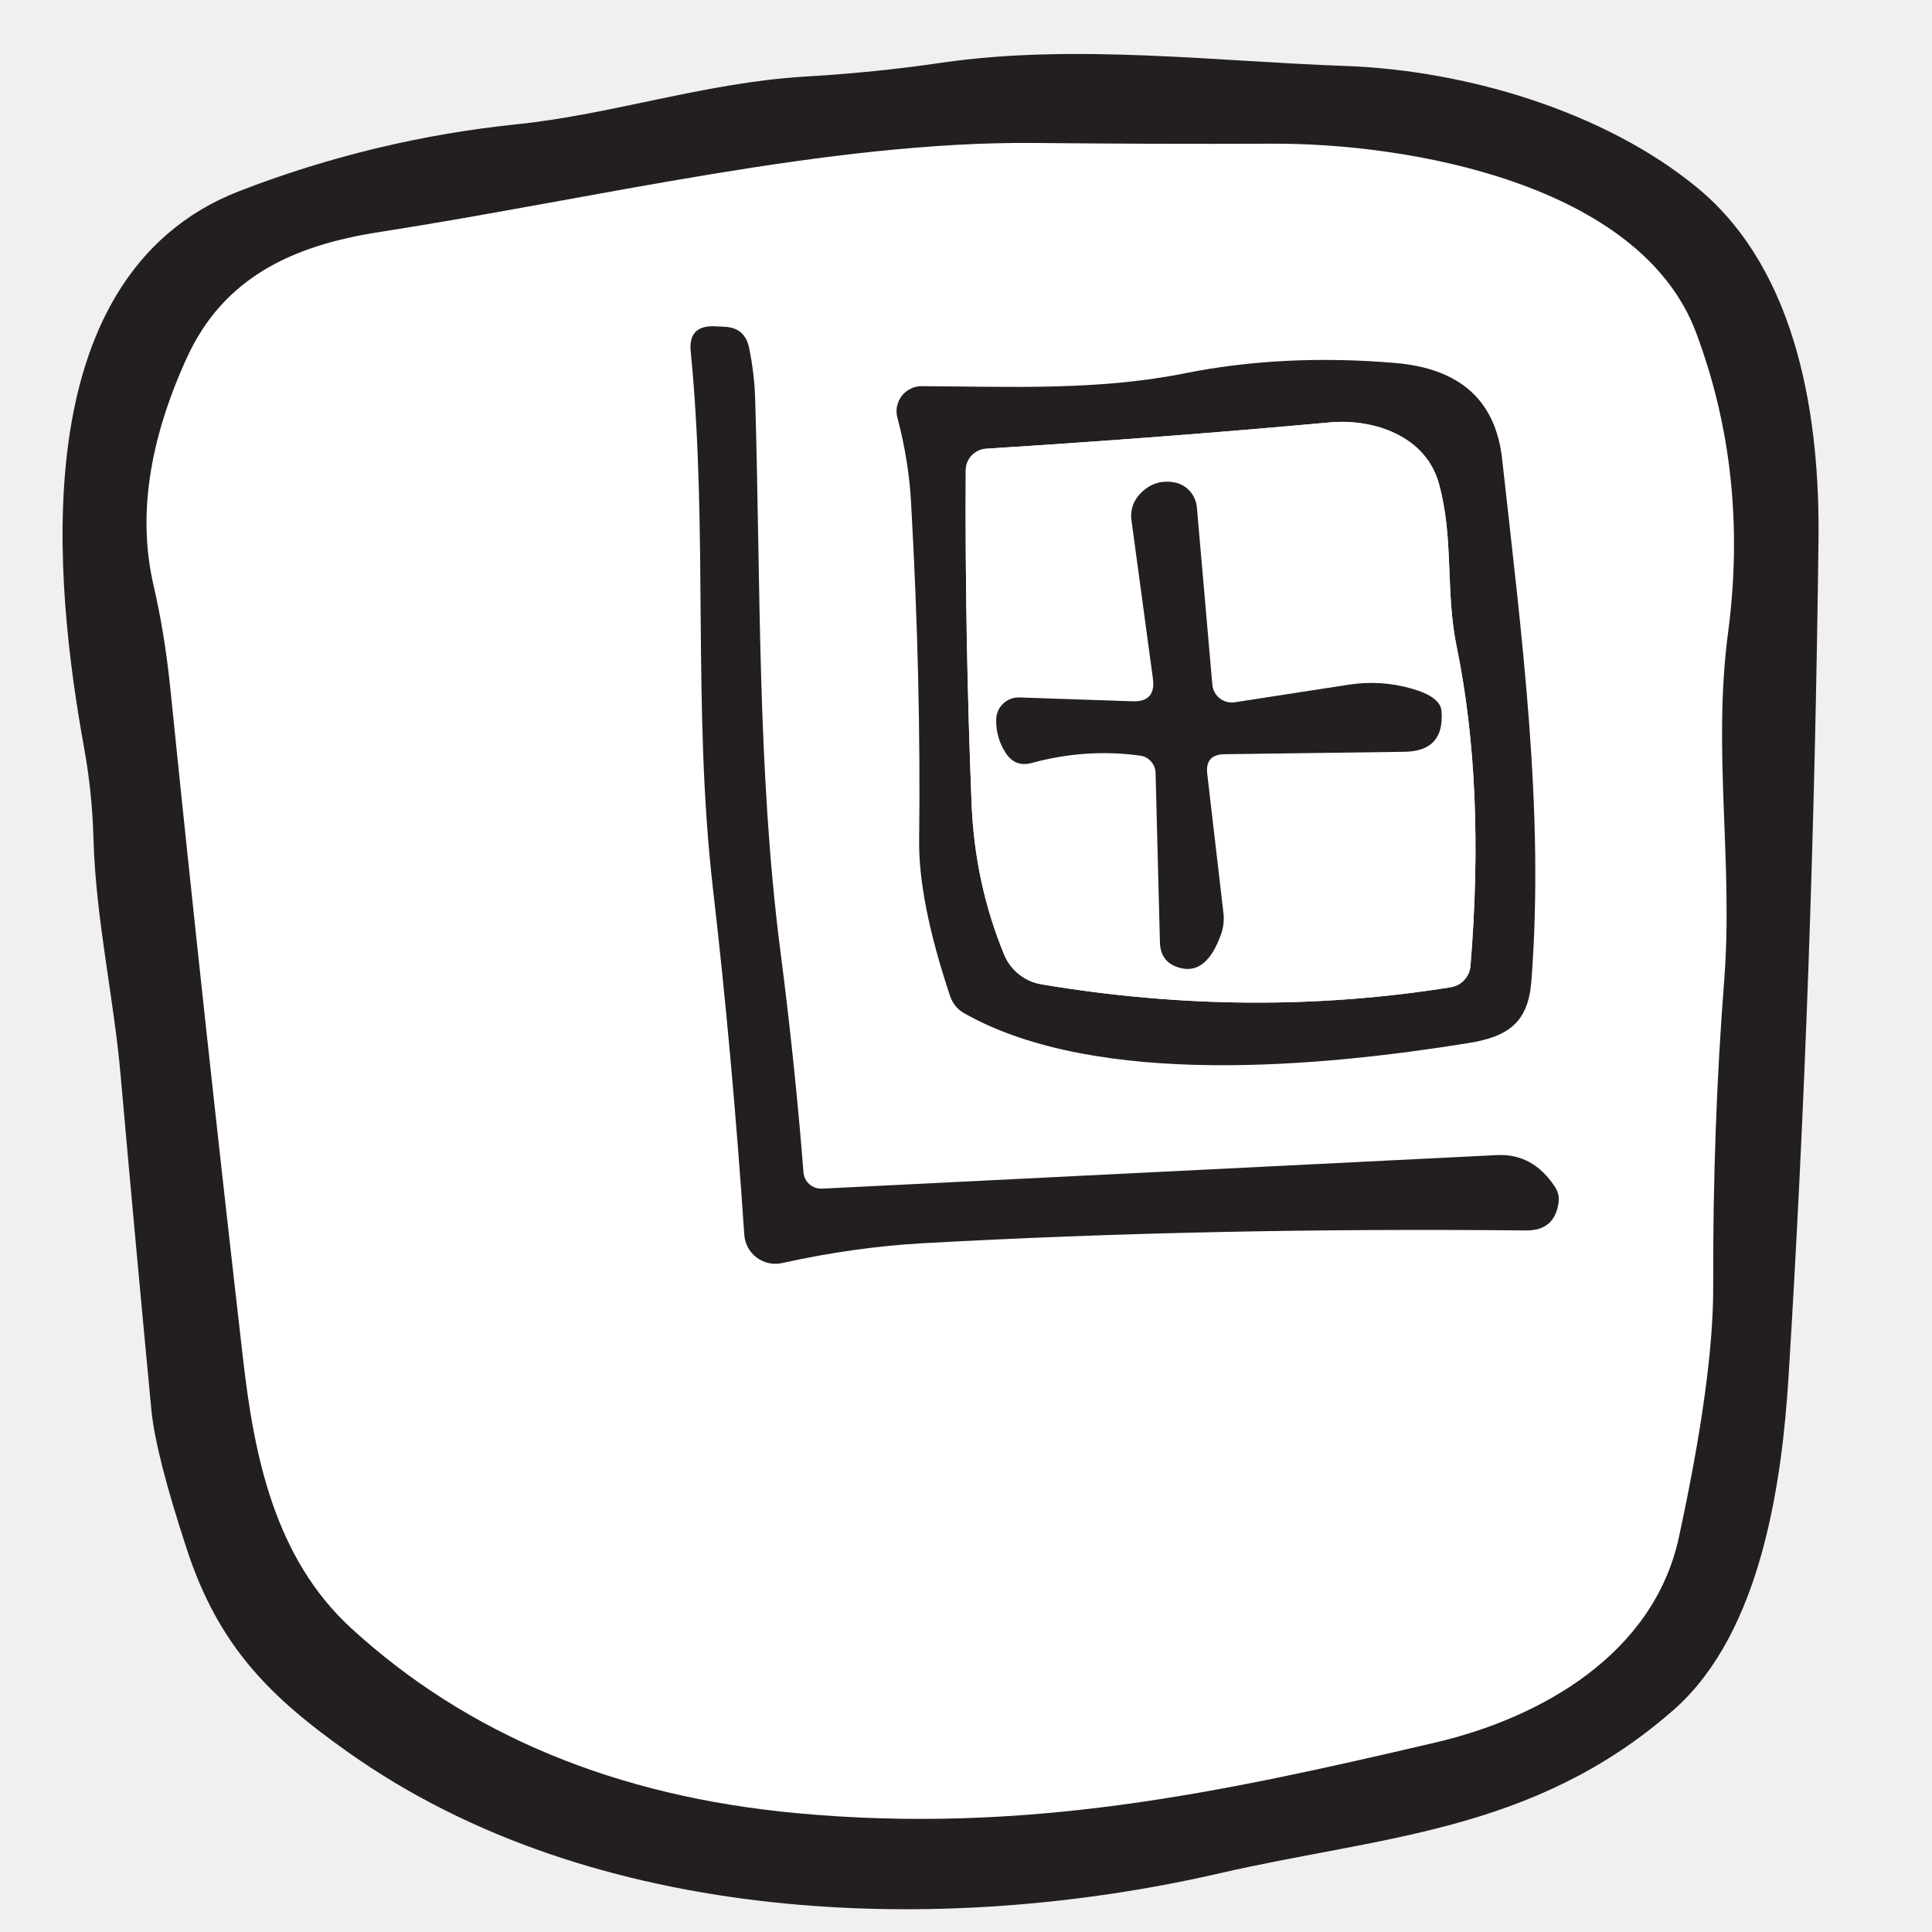
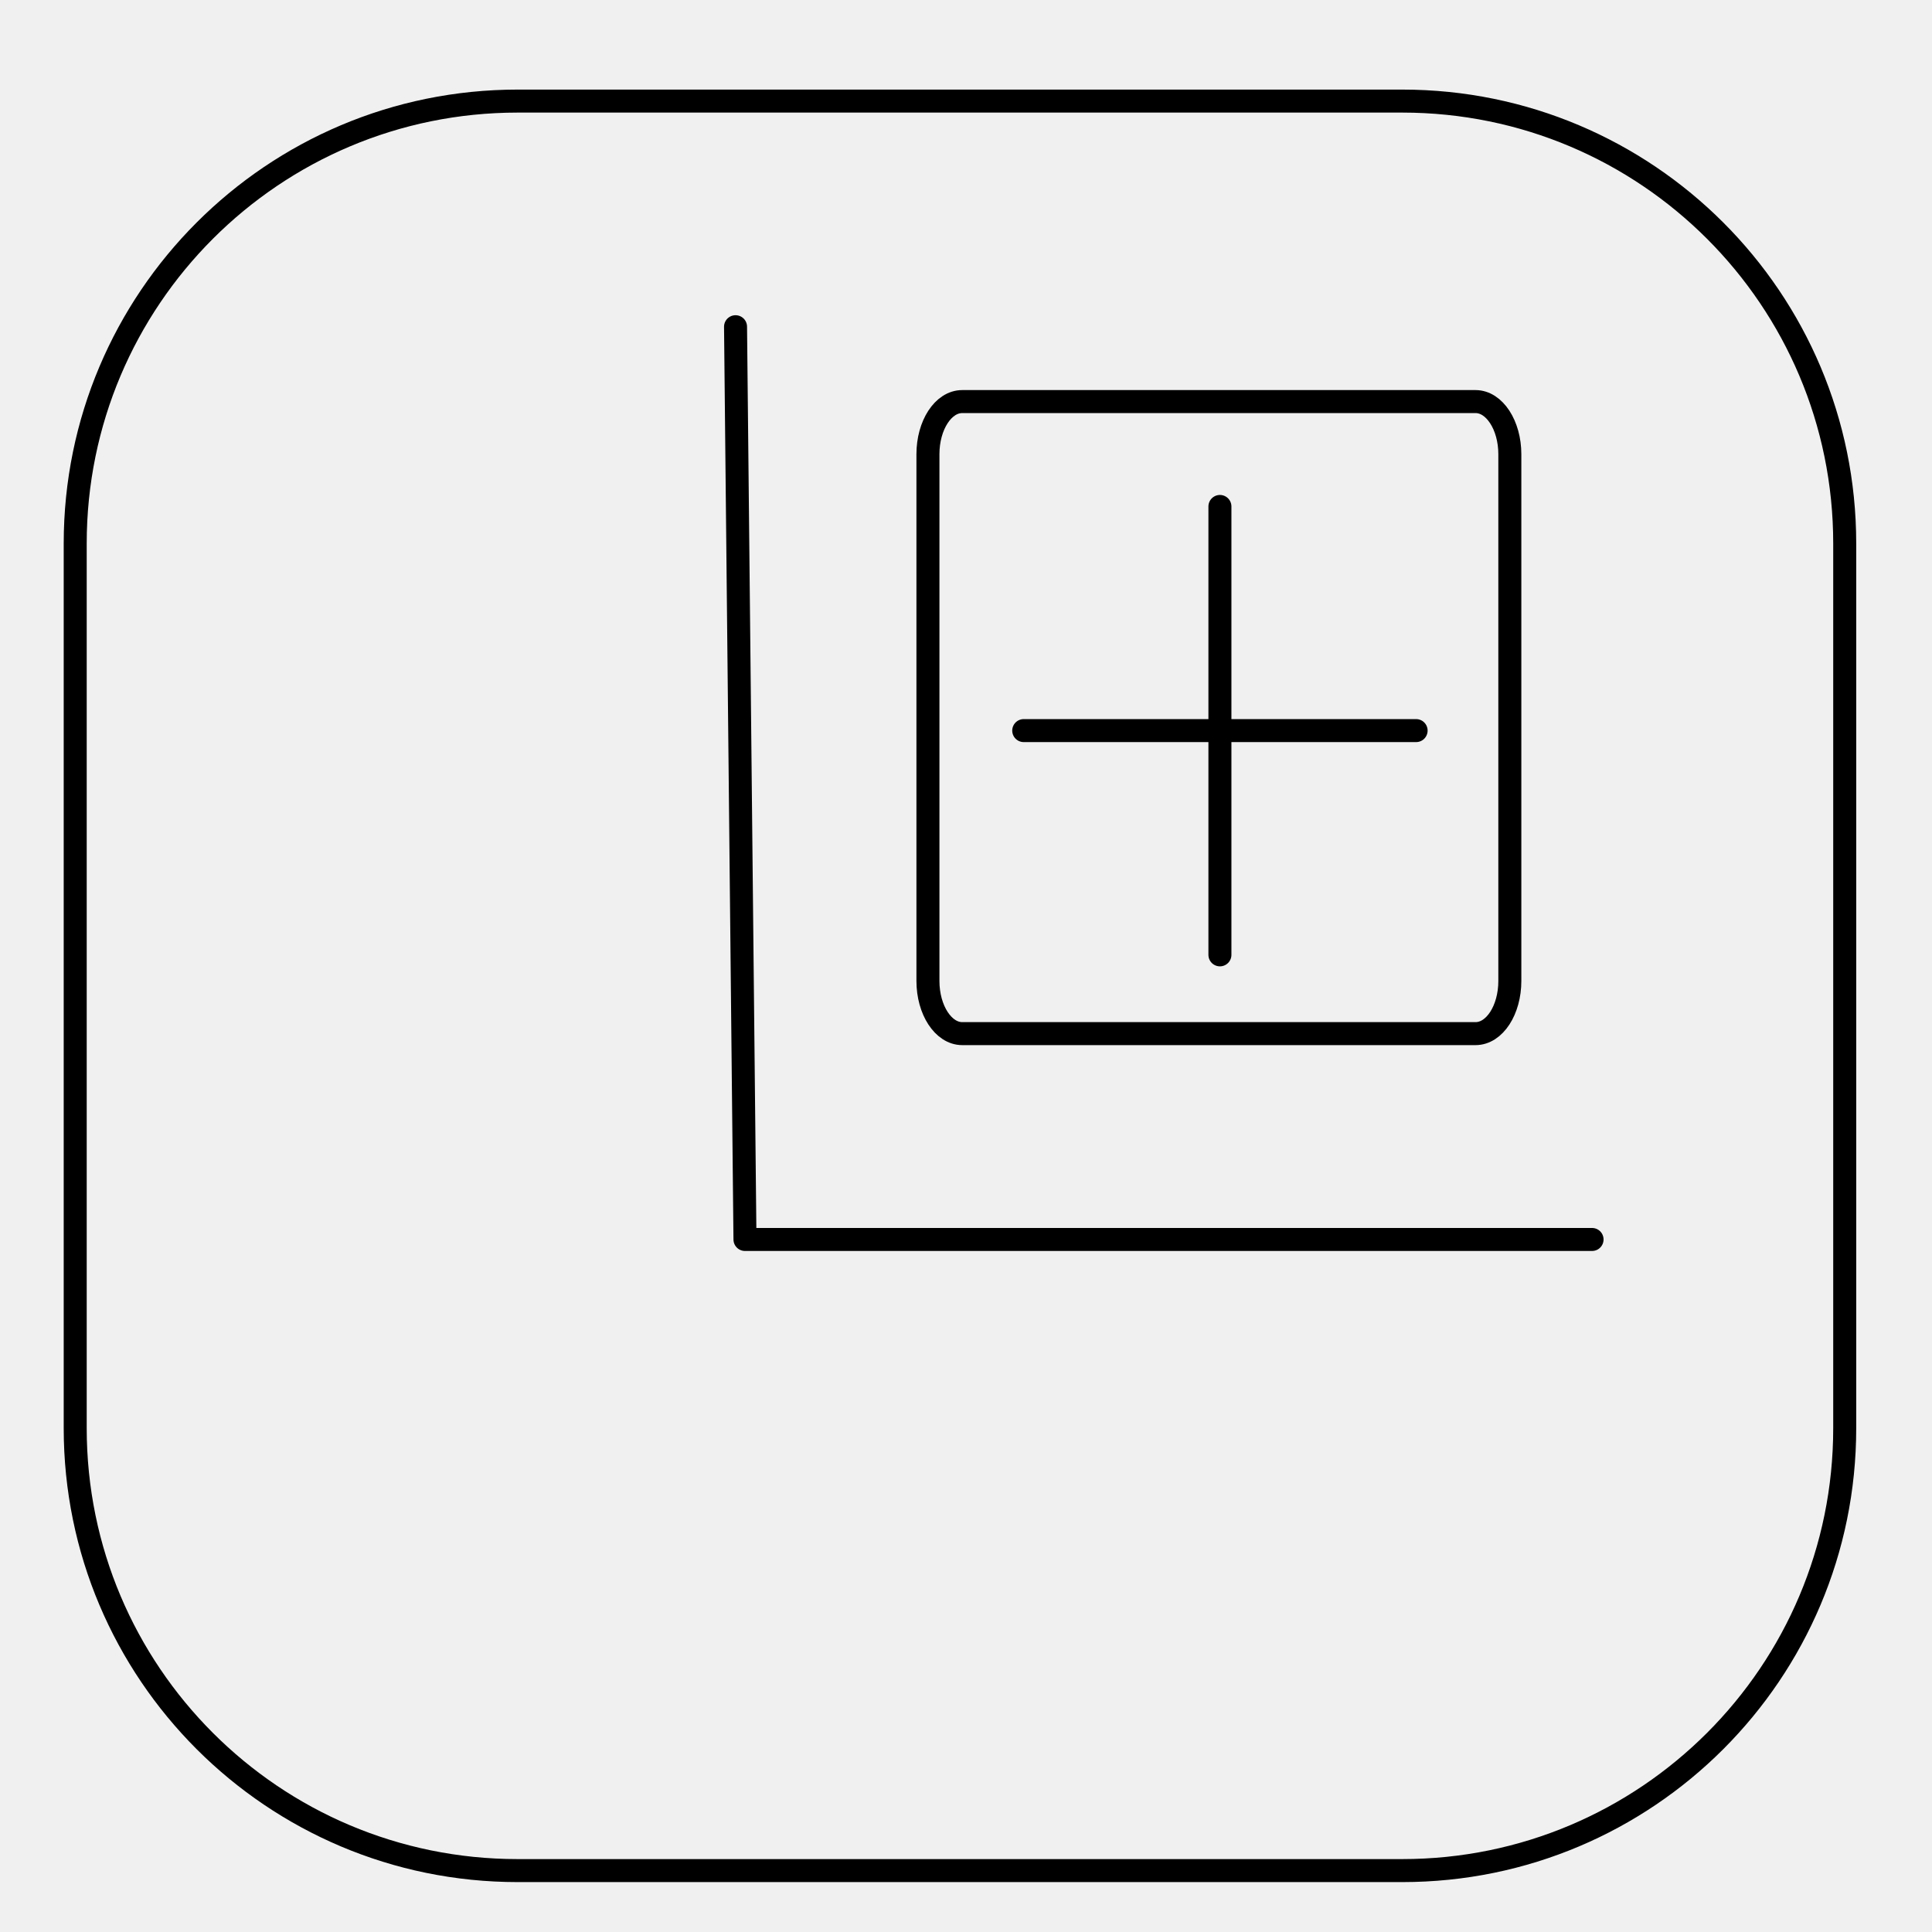
- <svg xmlns="http://www.w3.org/2000/svg" viewBox="0 0 80 80" width="168" height="168">
-   <g stroke-width="2" fill="none" stroke-linecap="round">
-     <path fill="#231f20" stroke="#231f20" d="M4.46 30.75c-1.2-6.63-2.45-18.7 5.8-21.9q5.45-2.11 11.25-2.71c3.99-.41 7.87-1.73 11.87-1.97q2.95-.17 5.73-.58c5.38-.79 11.28-.04 16.56.14 4.95.18 10.42 1.88 13.98 4.82 3.85 3.17 4.71 8.98 4.65 13.82q-.22 18.19-1.24 34.6c-.26 4.17-1.08 10.17-4.44 13.1-5.55 4.86-11.68 4.99-18.32 6.52-11.42 2.63-25.49 2.13-35.32-4.86-3.05-2.16-5.05-4.09-6.29-7.88q-1.27-3.87-1.43-5.6-.67-7.05-1.27-13.82c-.29-3.29-1.02-6.42-1.12-9.71q-.05-1.99-.41-3.97Zm3.27-15.92q-2.35 5.15-1.38 9.37.47 2.03.7 4.28 1.39 13.65 3.02 27.84c.46 4 1.31 8.19 4.46 11.09q7.23 6.63 18.47 7.67c9.5.88 17.48-.83 26.41-2.92 4.4-1.02 9.07-3.67 10.11-8.51q1.43-6.6 1.42-10.36-.02-6.56.45-12.62c.39-4.91-.48-9.53.16-14.43q.88-6.61-1.32-12.47c-2.31-6.16-11.9-7.85-17.56-7.82q-4.9.02-9.83-.03c-8.49-.08-18.19 2.3-27.14 3.69-3.55.55-6.44 1.86-7.97 5.22Z" />
-     <path fill="#fff" d="M7.73 14.83c1.53-3.36 4.42-4.67 7.97-5.22 8.95-1.39 18.65-3.77 27.14-3.69q4.93.05 9.83.03c5.66-.03 15.25 1.66 17.56 7.82q2.2 5.86 1.32 12.47c-.64 4.9.23 9.52-.16 14.43q-.47 6.06-.45 12.62.01 3.76-1.42 10.36c-1.04 4.84-5.71 7.49-10.11 8.51-8.93 2.09-16.91 3.8-26.41 2.92q-11.24-1.04-18.47-7.67c-3.15-2.9-4-7.09-4.46-11.09Q8.44 42.13 7.05 28.48q-.23-2.25-.7-4.28-.97-4.22 1.38-9.37Zm26.31 34.39a.74.73-3.2 0 1-.77-.68q-.35-4.47-.96-9.19c-.96-7.45-.81-15.22-1.04-22.81q-.03-1.06-.25-2.13-.17-.85-1.04-.88l-.41-.02q-1.07-.03-.97 1.03c.74 7.51.06 14.75.92 22.24q.79 6.8 1.3 14.35a1.29 1.29 0 0 0 1.57 1.17q2.97-.66 5.81-.82 11.85-.66 24.99-.53 1.2.01 1.35-1.18.04-.33-.15-.62-.91-1.39-2.4-1.32l-27.95 1.39Zm15.01-33.76c-3.58.72-7.29.55-10.88.53a1.04 1.04 0 0 0-1.01 1.31q.48 1.8.57 3.59.41 7.29.33 13.9-.03 2.53 1.28 6.45.16.48.61.73c5.51 3.1 14.85 2.19 20.86 1.22 1.68-.27 2.47-.88 2.6-2.56.55-7.1-.4-14.28-1.21-21.62q-.4-3.64-4.43-3.98-4.62-.39-8.72.43Z" />
-     <path fill="#231f20" d="m34.04 49.22 27.95-1.39q1.49-.07 2.4 1.32.19.29.15.62-.15 1.19-1.35 1.18-13.14-.13-24.99.53-2.84.16-5.81.82a1.29 1.29 0 0 1-1.57-1.17q-.51-7.55-1.3-14.35c-.86-7.49-.18-14.73-.92-22.24q-.1-1.06.97-1.03l.41.02q.87.03 1.04.88.22 1.07.25 2.13c.23 7.59.08 15.36 1.04 22.81q.61 4.72.96 9.19a.74.73-3.2 0 0 .77.68Z" />
-     <path fill="#231f20" d="M49.05 15.46q4.1-.82 8.72-.43 4.03.34 4.43 3.98c.81 7.34 1.76 14.52 1.21 21.62-.13 1.68-.92 2.29-2.6 2.56-6.01.97-15.35 1.88-20.86-1.22q-.45-.25-.61-.73-1.31-3.92-1.28-6.45.08-6.61-.33-13.9-.09-1.79-.57-3.59a1.04 1.04 0 0 1 1.01-1.31c3.59.02 7.3.19 10.88-.53Zm-5.92 25.3q8.65 1.45 16.94.12a.98.97 87.8 0 0 .82-.89q.61-7.45-.57-13.2c-.48-2.32-.11-4.51-.74-6.77-.55-1.98-2.71-2.69-4.51-2.53q-6.64.61-14.24 1.09a.91.9-1.7 0 0-.84.89q-.04 6.7.24 13.77.13 3.33 1.35 6.29a2.05 2.03-6.2 0 0 1.55 1.23Z" />
-     <path fill="#fff" d="M43.13 40.76a2.05 2.03-6.2 0 1-1.55-1.23q-1.22-2.96-1.35-6.29-.28-7.07-.24-13.77a.91.9-1.7 0 1 .84-.89q7.6-.48 14.24-1.09c1.8-.16 3.96.55 4.51 2.53.63 2.26.26 4.45.74 6.77q1.18 5.75.57 13.2a.98.97 87.8 0 1-.82.89q-8.29 1.33-16.94-.12Zm3.77-11.72-4.69-.16a.93.93 0 0 0-.96.93q-.01.76.41 1.39.39.58 1.07.39 2.25-.61 4.49-.3a.74.74 0 0 1 .63.71l.18 7.01q.02.88.88 1.08 1.07.25 1.66-1.43a2.02 1.91-40.5 0 0 .09-.85l-.67-5.76q-.1-.81.72-.82l7.44-.1q1.67-.02 1.54-1.68-.04-.6-1.25-.94-1.27-.36-2.58-.16l-4.73.73a.81.81 0 0 1-.93-.73l-.64-7.34a1.16 1.14-88.1 0 0-.96-1.04q-.84-.14-1.44.53a1.32 1.29-28.9 0 0-.31 1.03l.89 6.57q.13.97-.84.94Z" />
-     <path fill="#231f20" d="m47.74 28.1-.89-6.57a1.32 1.29-28.9 0 1 .31-1.03q.6-.67 1.44-.53a1.16 1.14-88.1 0 1 .96 1.04l.64 7.34a.81.81 0 0 0 .93.73l4.73-.73q1.31-.2 2.58.16 1.21.34 1.25.94.13 1.66-1.54 1.68l-7.44.1q-.82.01-.72.82l.67 5.76a2.02 1.91-40.5 0 1-.09.85q-.59 1.68-1.66 1.43-.86-.2-.88-1.08L47.85 32a.74.74 0 0 0-.63-.71q-2.24-.31-4.49.3-.68.19-1.07-.39-.42-.63-.41-1.39a.93.93 0 0 1 .96-.93l4.69.16q.97.03.84-.94Z" />
+ <svg xmlns="http://www.w3.org/2000/svg" id="Layer_1" version="1.1" viewBox="0 0 168 168">
+   <defs>
+     <style>
+       .st0 {
+         stroke-linecap: round;
+         stroke-linejoin: round;
+       }
+ 
+       .st0, .st1 {
+         fill: none;
+         stroke: #000;
+         stroke-width: 2px;
+       }
+ 
+       .st1 {
+         stroke-miterlimit: 10;
+       }
+     </style>
+   </defs>
+   <g id="leko">
+     <path class="st1" d="M160.41,124.19c0,21.25-17.22,38.47-38.47,38.47H45.01c-21.25,0-38.47-17.22-38.47-38.47V47.26C6.54,26.01,23.76,8.79,45.01,8.79h76.93c21.25,0,38.47,17.22,38.47,38.47v76.93Z" />
+     <path class="st1" d="M131.29,85.3c0,2.53-1.33,4.58-2.98,4.58h-44.64c-1.64,0-2.98-2.05-2.98-4.58v-45.8c0-2.53,1.33-4.58,2.98-4.58h44.64c1.64,0,2.98,2.05,2.98,4.58v45.8Z" />
+     <line class="st0" x1="89.02" y1="63.53" x2="123.14" y2="63.53" />
+     <line class="st0" x1="106.08" y1="83.03" x2="106.08" y2="44.04" />
+     <polyline class="st0" points="63.96 28.41 64.78 107.78 138.44 107.78" />
  </g>
</svg>
